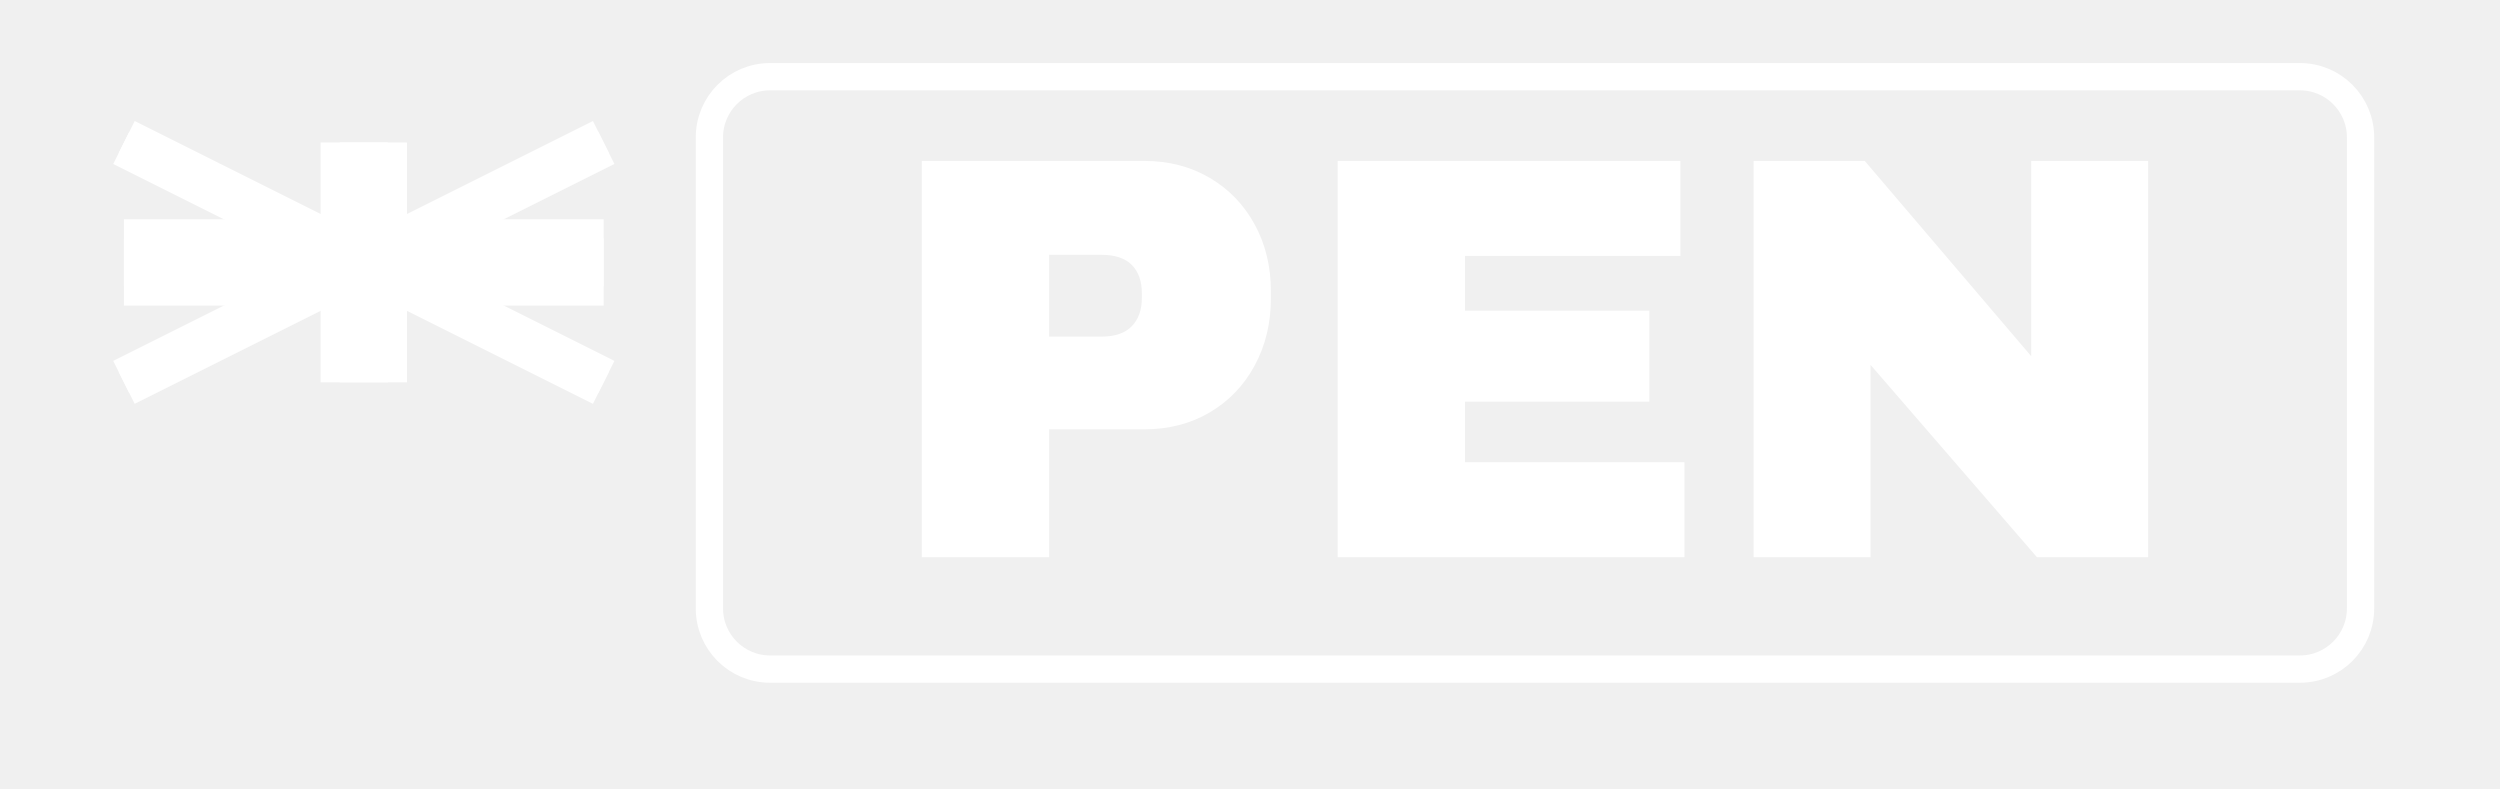
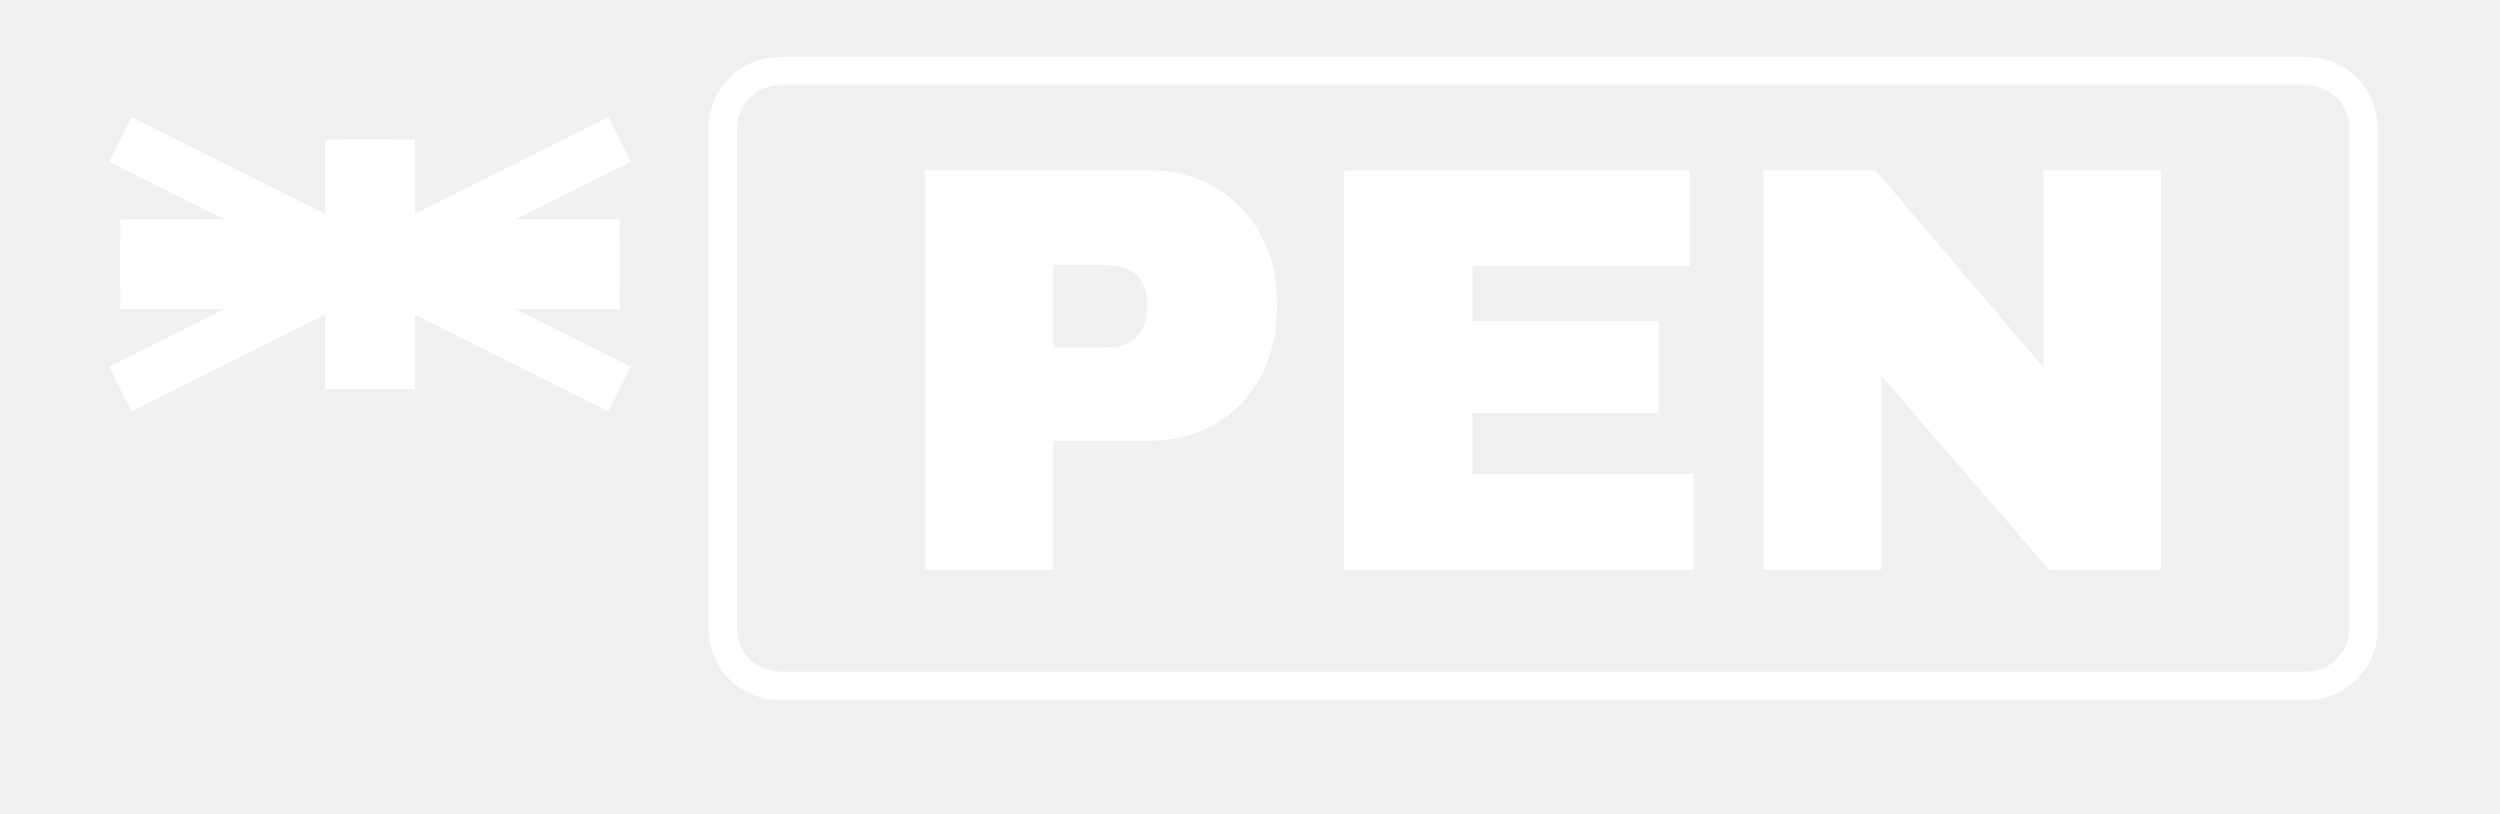
- <svg xmlns="http://www.w3.org/2000/svg" viewBox="0 0 907.09 286.00" role="img" aria-label="PaintMatchPen">
-   <rect x="30.80" y="30.80" width="202.40" height="209.00" rx="20.24" ry="20.24" fill="none" />
-   <line x1="44.97" y1="51.70" x2="219.03" y2="138.73" stroke="#FFF" stroke-width="17.41" />
-   <line x1="219.03" y1="51.70" x2="44.97" y2="138.73" stroke="#FFF" stroke-width="17.41" />
-   <line x1="44.97" y1="51.70" x2="219.03" y2="138.73" stroke="#FFF" stroke-width="8.70" />
-   <line x1="219.03" y1="51.70" x2="44.97" y2="138.73" stroke="#FFF" stroke-width="8.70" />
-   <line x1="132.00" y1="51.70" x2="132.00" y2="138.73" stroke="#FFF" stroke-width="31.33" />
-   <line x1="44.97" y1="95.22" x2="219.03" y2="95.22" stroke="#FFF" stroke-width="31.33" />
-   <line x1="132.00" y1="51.70" x2="132.00" y2="138.73" stroke="#FFF" stroke-width="17.41" />
-   <line x1="44.97" y1="95.22" x2="219.03" y2="95.22" stroke="#FFF" stroke-width="17.41" />
-   <rect x="257.40" y="27.83" width="599.09" height="214.94" rx="22.0" ry="22.0" fill="none" stroke="#FFF" stroke-width="9.9" />
-   <path d="M461.12 105.622V108.339Q461.12 121.715 455.268 132.583Q449.416 143.451 438.966 149.617Q428.516 155.782 415.14 155.782H380.655V202.18H334.466V58.388H415.14Q428.516 58.388 438.966 64.554Q449.416 70.719 455.268 81.483Q461.12 92.246 461.12 105.622ZM380.655 122.133H399.674Q406.989 122.133 410.646 118.371Q414.304 114.609 414.304 108.13V106.458Q414.304 99.77 410.646 96.113Q406.989 92.455 399.674 92.455H380.655Z M485.364 58.388H609.719V92.873H531.553V112.728H598.433V145.75H531.553V167.695H611.182V202.18H485.364Z M739.09 202.18 678.689 132.374V202.18H636.262V58.388H676.599L737.0 129.239V58.388H779.427V202.18Z" fill="#FFF" />
+ <svg xmlns="http://www.w3.org/2000/svg" viewBox="0 0 966.36 314.60" role="img" aria-label="PaintMatchPen">
+   <rect x="30.80" y="30.80" width="224.40" height="231.00" rx="22.44" ry="22.44" fill="none" />
+   <line x1="46.51" y1="53.90" x2="239.49" y2="150.39" stroke="#FFF" stroke-width="19.30" />
+   <line x1="239.49" y1="53.90" x2="46.51" y2="150.39" stroke="#FFF" stroke-width="19.30" />
+   <line x1="46.51" y1="53.90" x2="239.49" y2="150.39" stroke="#FFF" stroke-width="9.65" />
+   <line x1="239.49" y1="53.90" x2="46.51" y2="150.39" stroke="#FFF" stroke-width="9.65" />
+   <line x1="143.00" y1="53.90" x2="143.00" y2="150.39" stroke="#FFF" stroke-width="34.74" />
+   <line x1="46.51" y1="102.15" x2="239.49" y2="102.15" stroke="#FFF" stroke-width="34.74" />
+   <line x1="143.00" y1="53.90" x2="143.00" y2="150.39" stroke="#FFF" stroke-width="19.30" />
+   <line x1="46.51" y1="102.15" x2="239.49" y2="102.15" stroke="#FFF" stroke-width="19.30" />
+   <rect x="279.40" y="27.50" width="634.16" height="237.60" rx="22.0" ry="22.0" fill="none" stroke="#FFF" stroke-width="11.0" />
+   <path d="M493.592 116.547V119.464Q493.592 133.826 487.309 145.495Q481.026 157.164 469.806 163.783Q458.586 170.403 444.224 170.403H407.198V220.22H357.606V65.833H444.224Q458.586 65.833 469.806 72.453Q481.026 79.072 487.309 90.629Q493.592 102.186 493.592 116.547ZM407.198 134.275H427.618Q435.472 134.275 439.399 130.236Q443.326 126.196 443.326 119.24V117.445Q443.326 110.264 439.399 106.337Q435.472 102.41 427.618 102.41H407.198Z M519.622 65.833H653.14V102.859H569.215V124.177H641.023V159.632H569.215V183.194H654.711V220.22H519.622Z M792.044 220.22 727.192 145.27V220.22H681.639V65.833H724.948L789.8 141.904V65.833H835.353V220.22Z" fill="#FFF" />
</svg>
